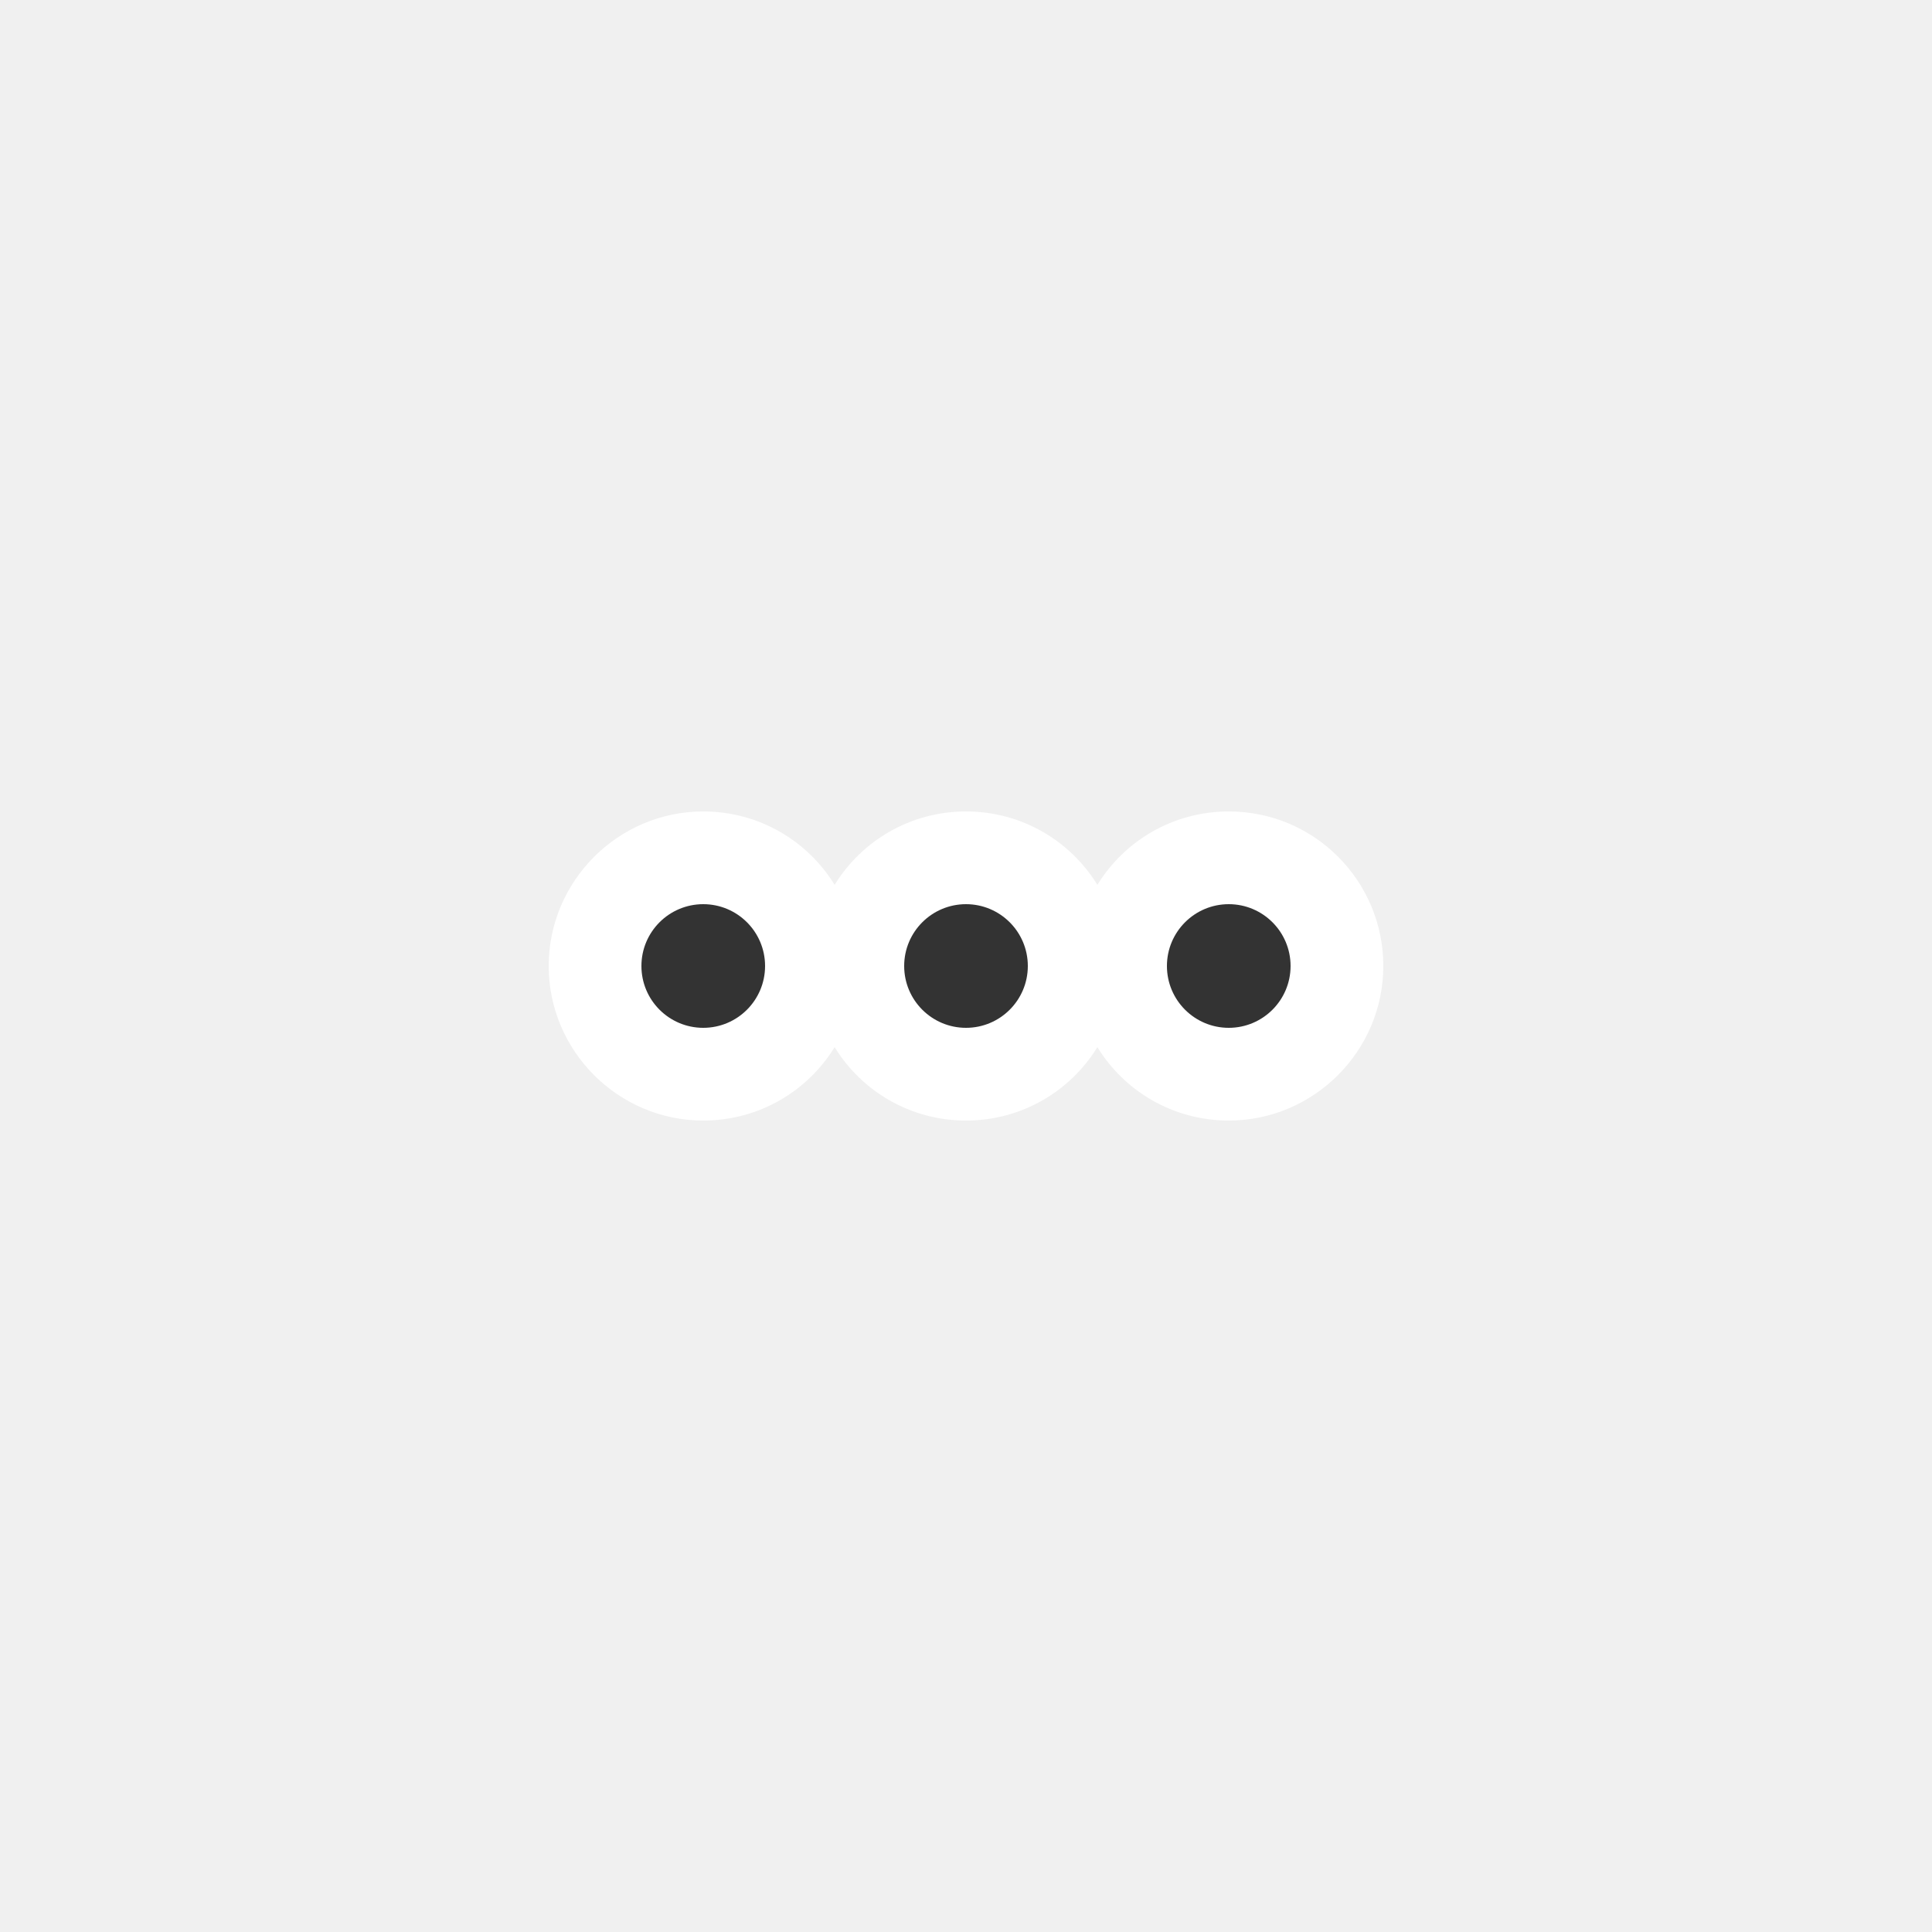
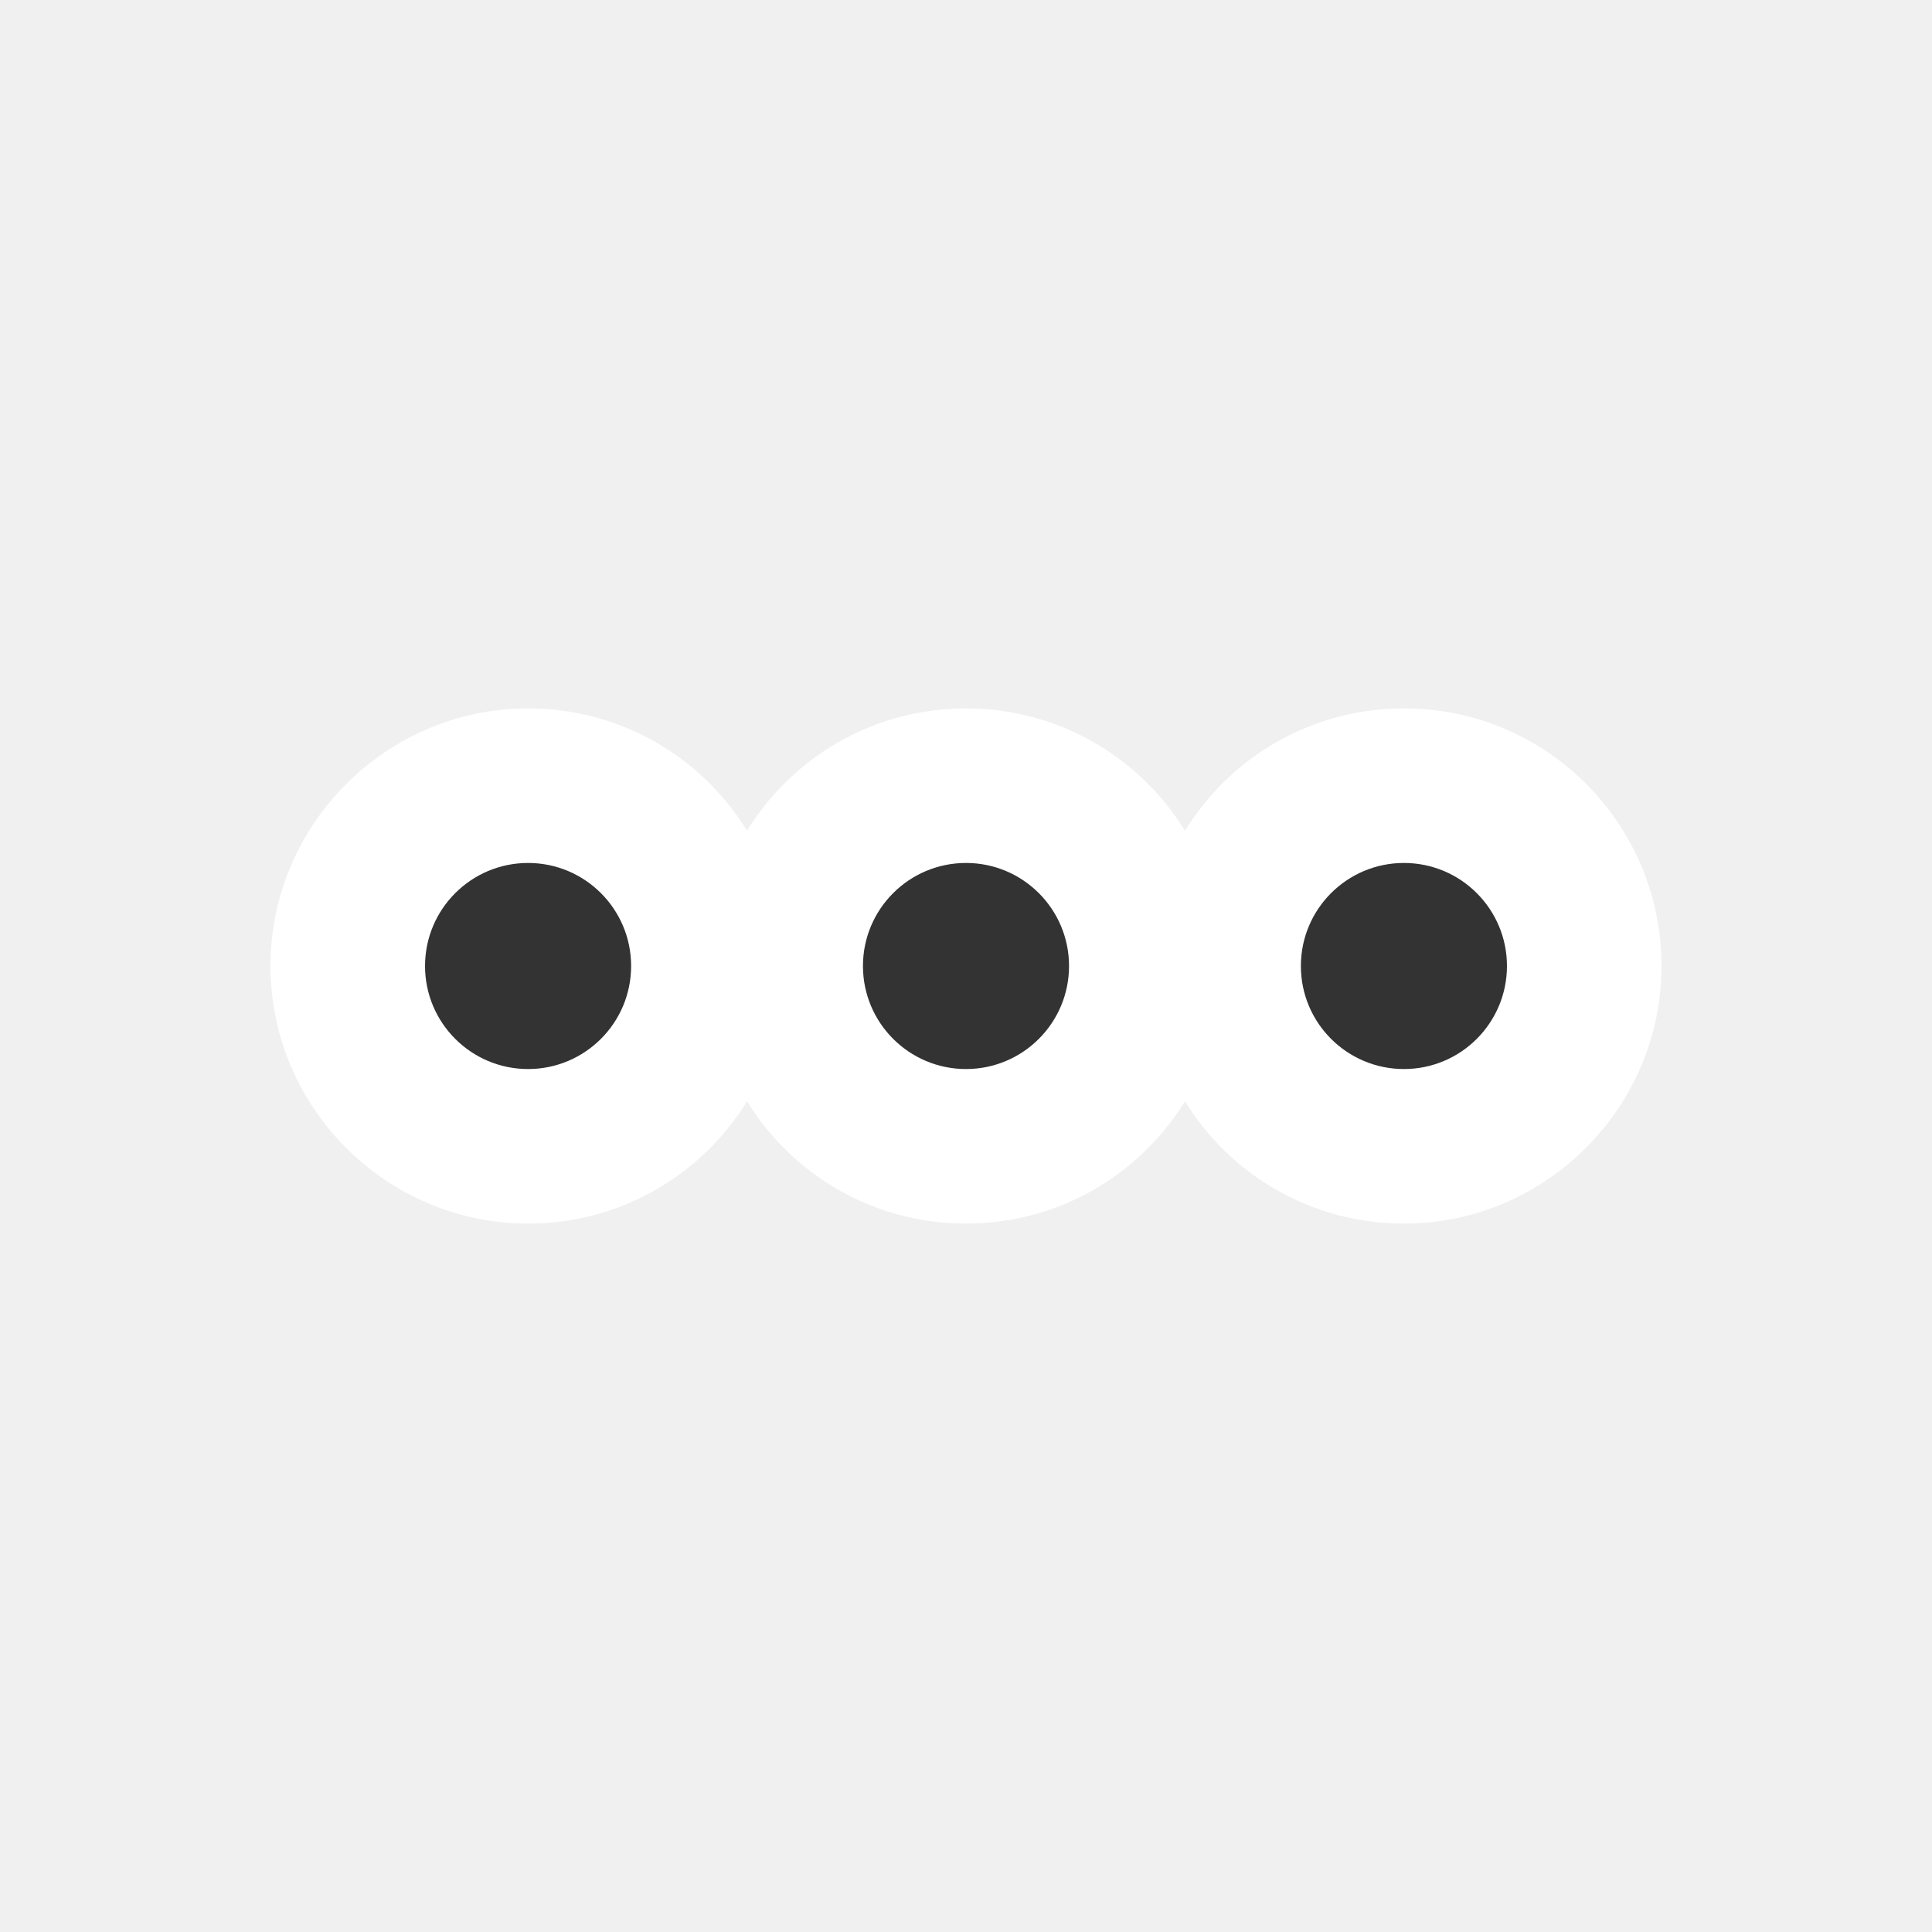
- <svg xmlns="http://www.w3.org/2000/svg" viewBox="0 0 250 250">
+ <svg xmlns="http://www.w3.org/2000/svg" viewBox="50 50 150 150">
  <path fill="#fff" d="M159 105c-7.2 0-13.5 3.8-17 9.5-3.5-5.7-9.8-9.5-17-9.5s-13.5 3.8-17 9.5c-3.5-5.7-9.8-9.5-17-9.5-11 0-20 9-20 20s9 20 20 20c7.2 0 13.5-3.8 17-9.5 3.5 5.7 9.8 9.5 17 9.5s13.5-3.8 17-9.5c3.5 5.7 9.8 9.5 17 9.5 11 0 20-9 20-20s-8.9-20-20-20z" />
  <circle fill="#333" cx="125" cy="125" r="8" />
  <circle fill="#333" cx="91" cy="125" r="8" />
  <circle fill="#333" cx="159" cy="125" r="8" />
</svg>
